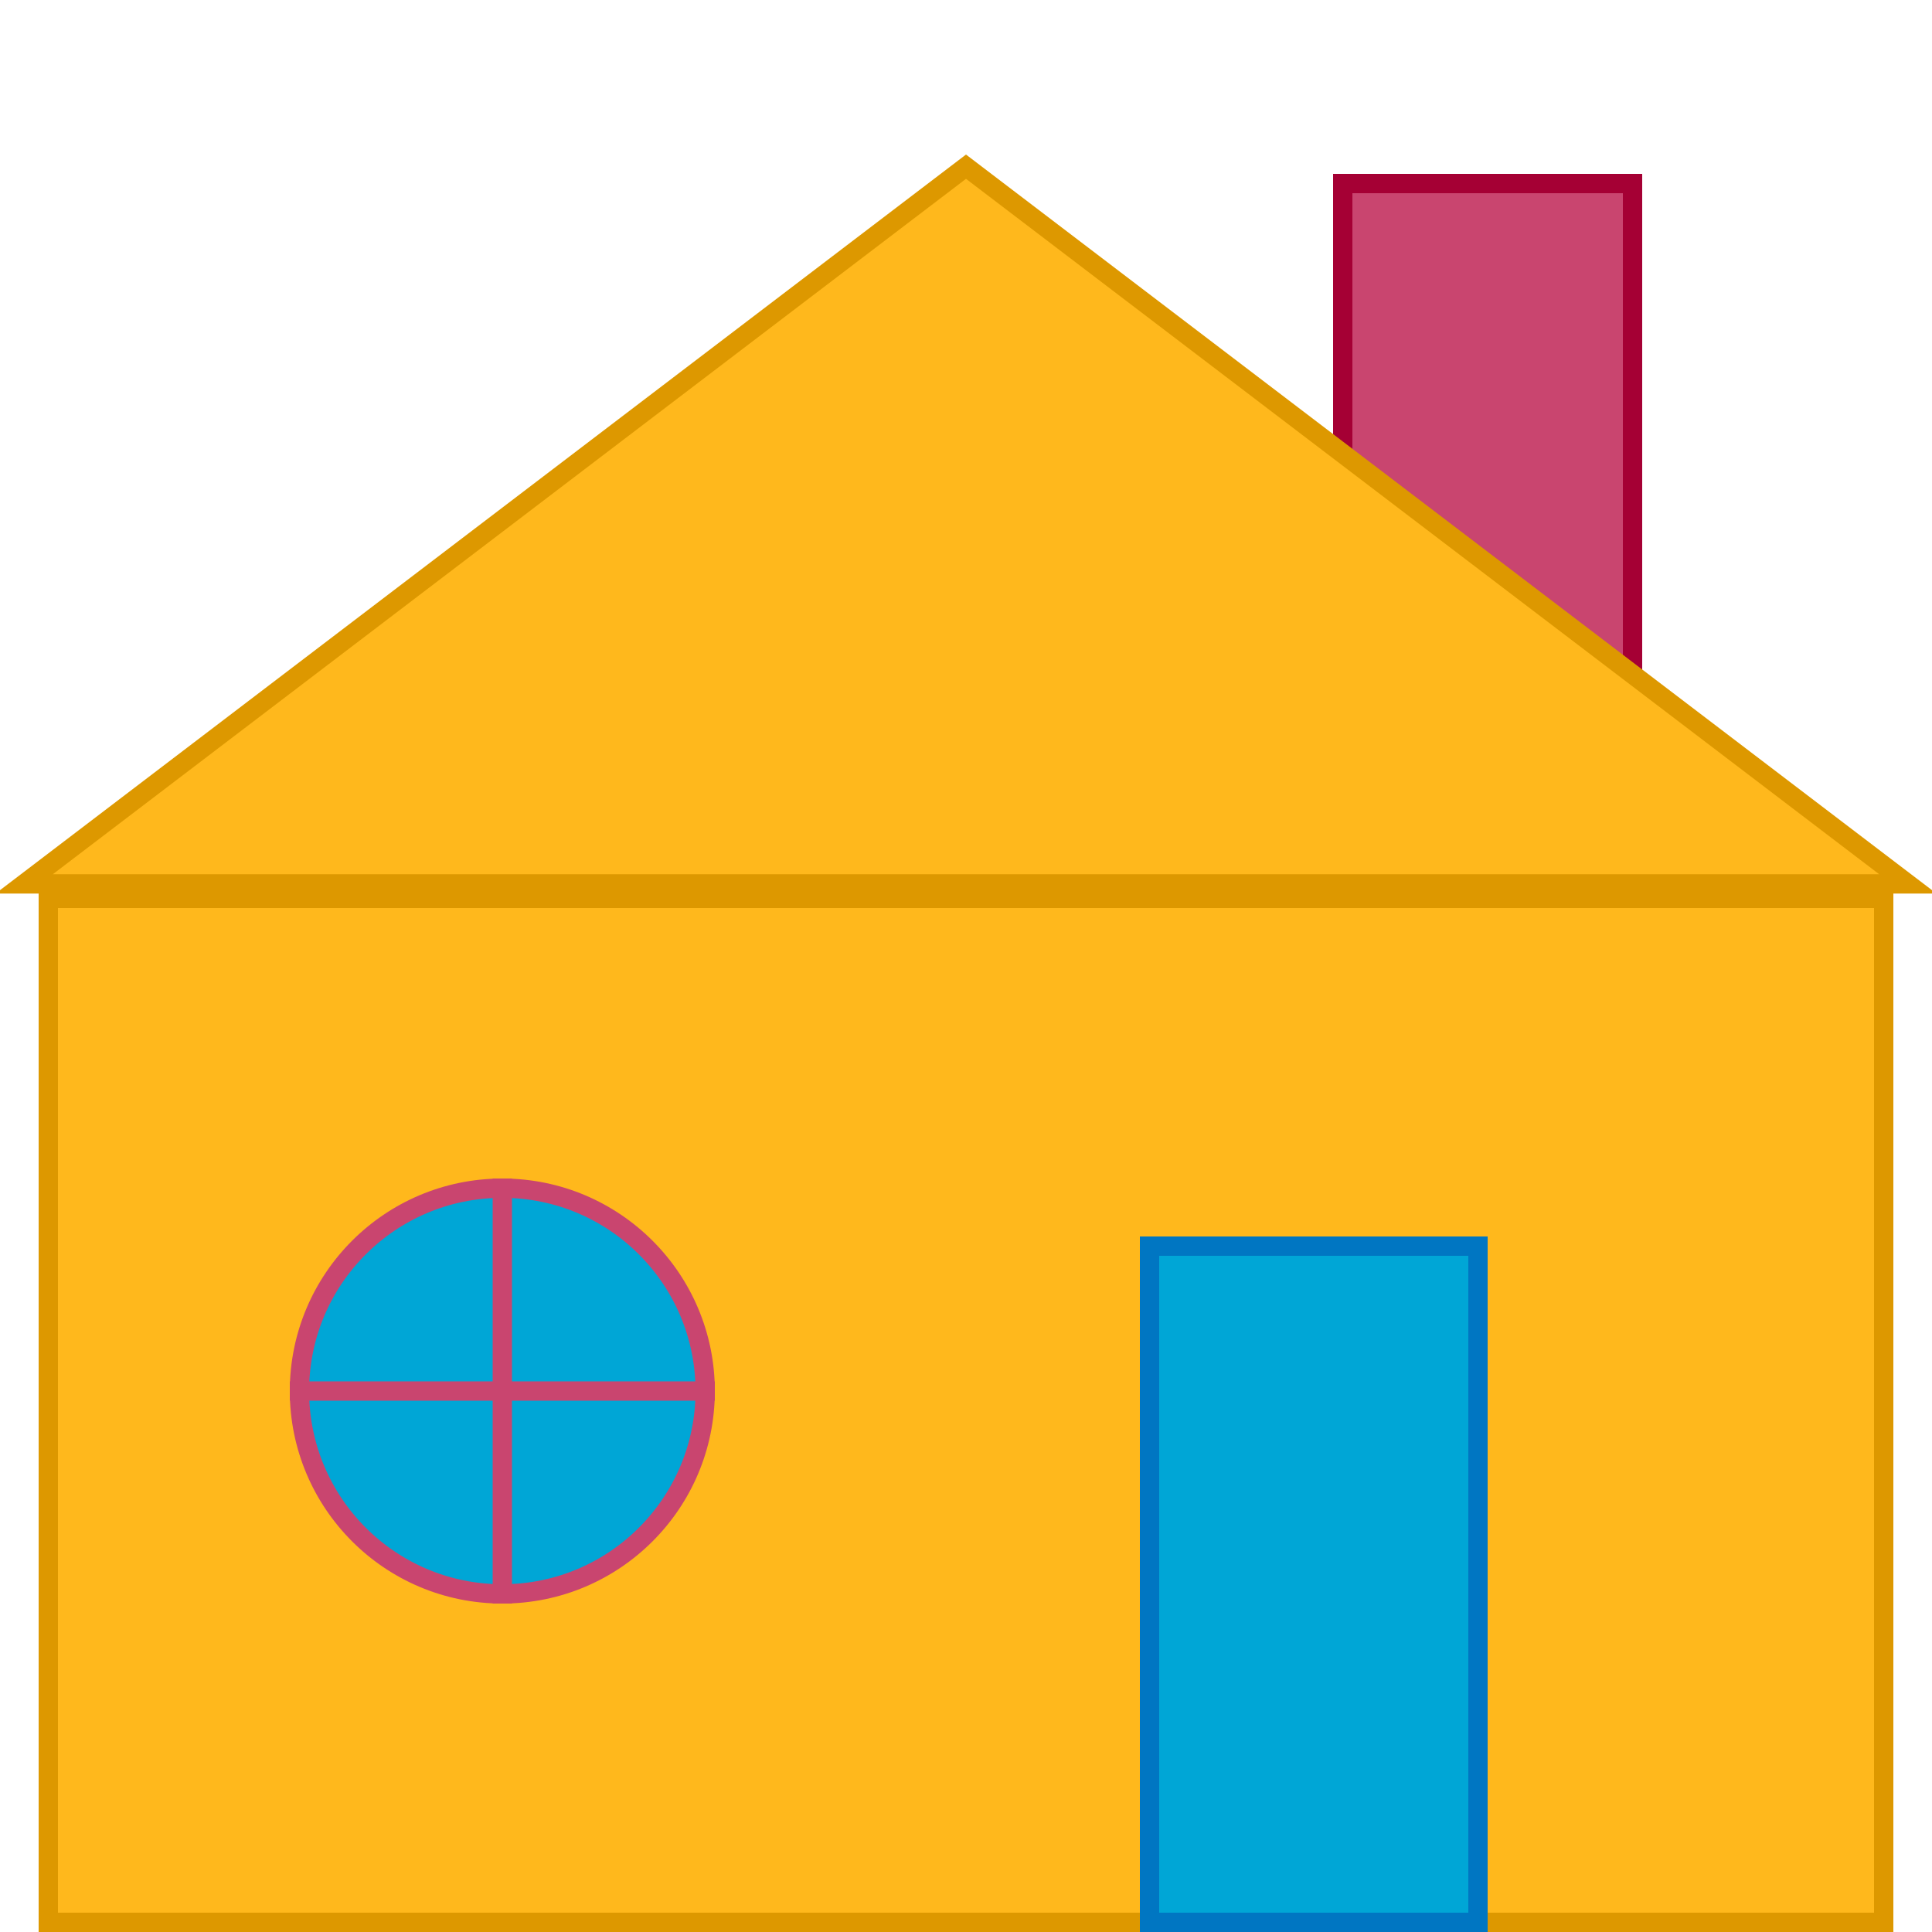
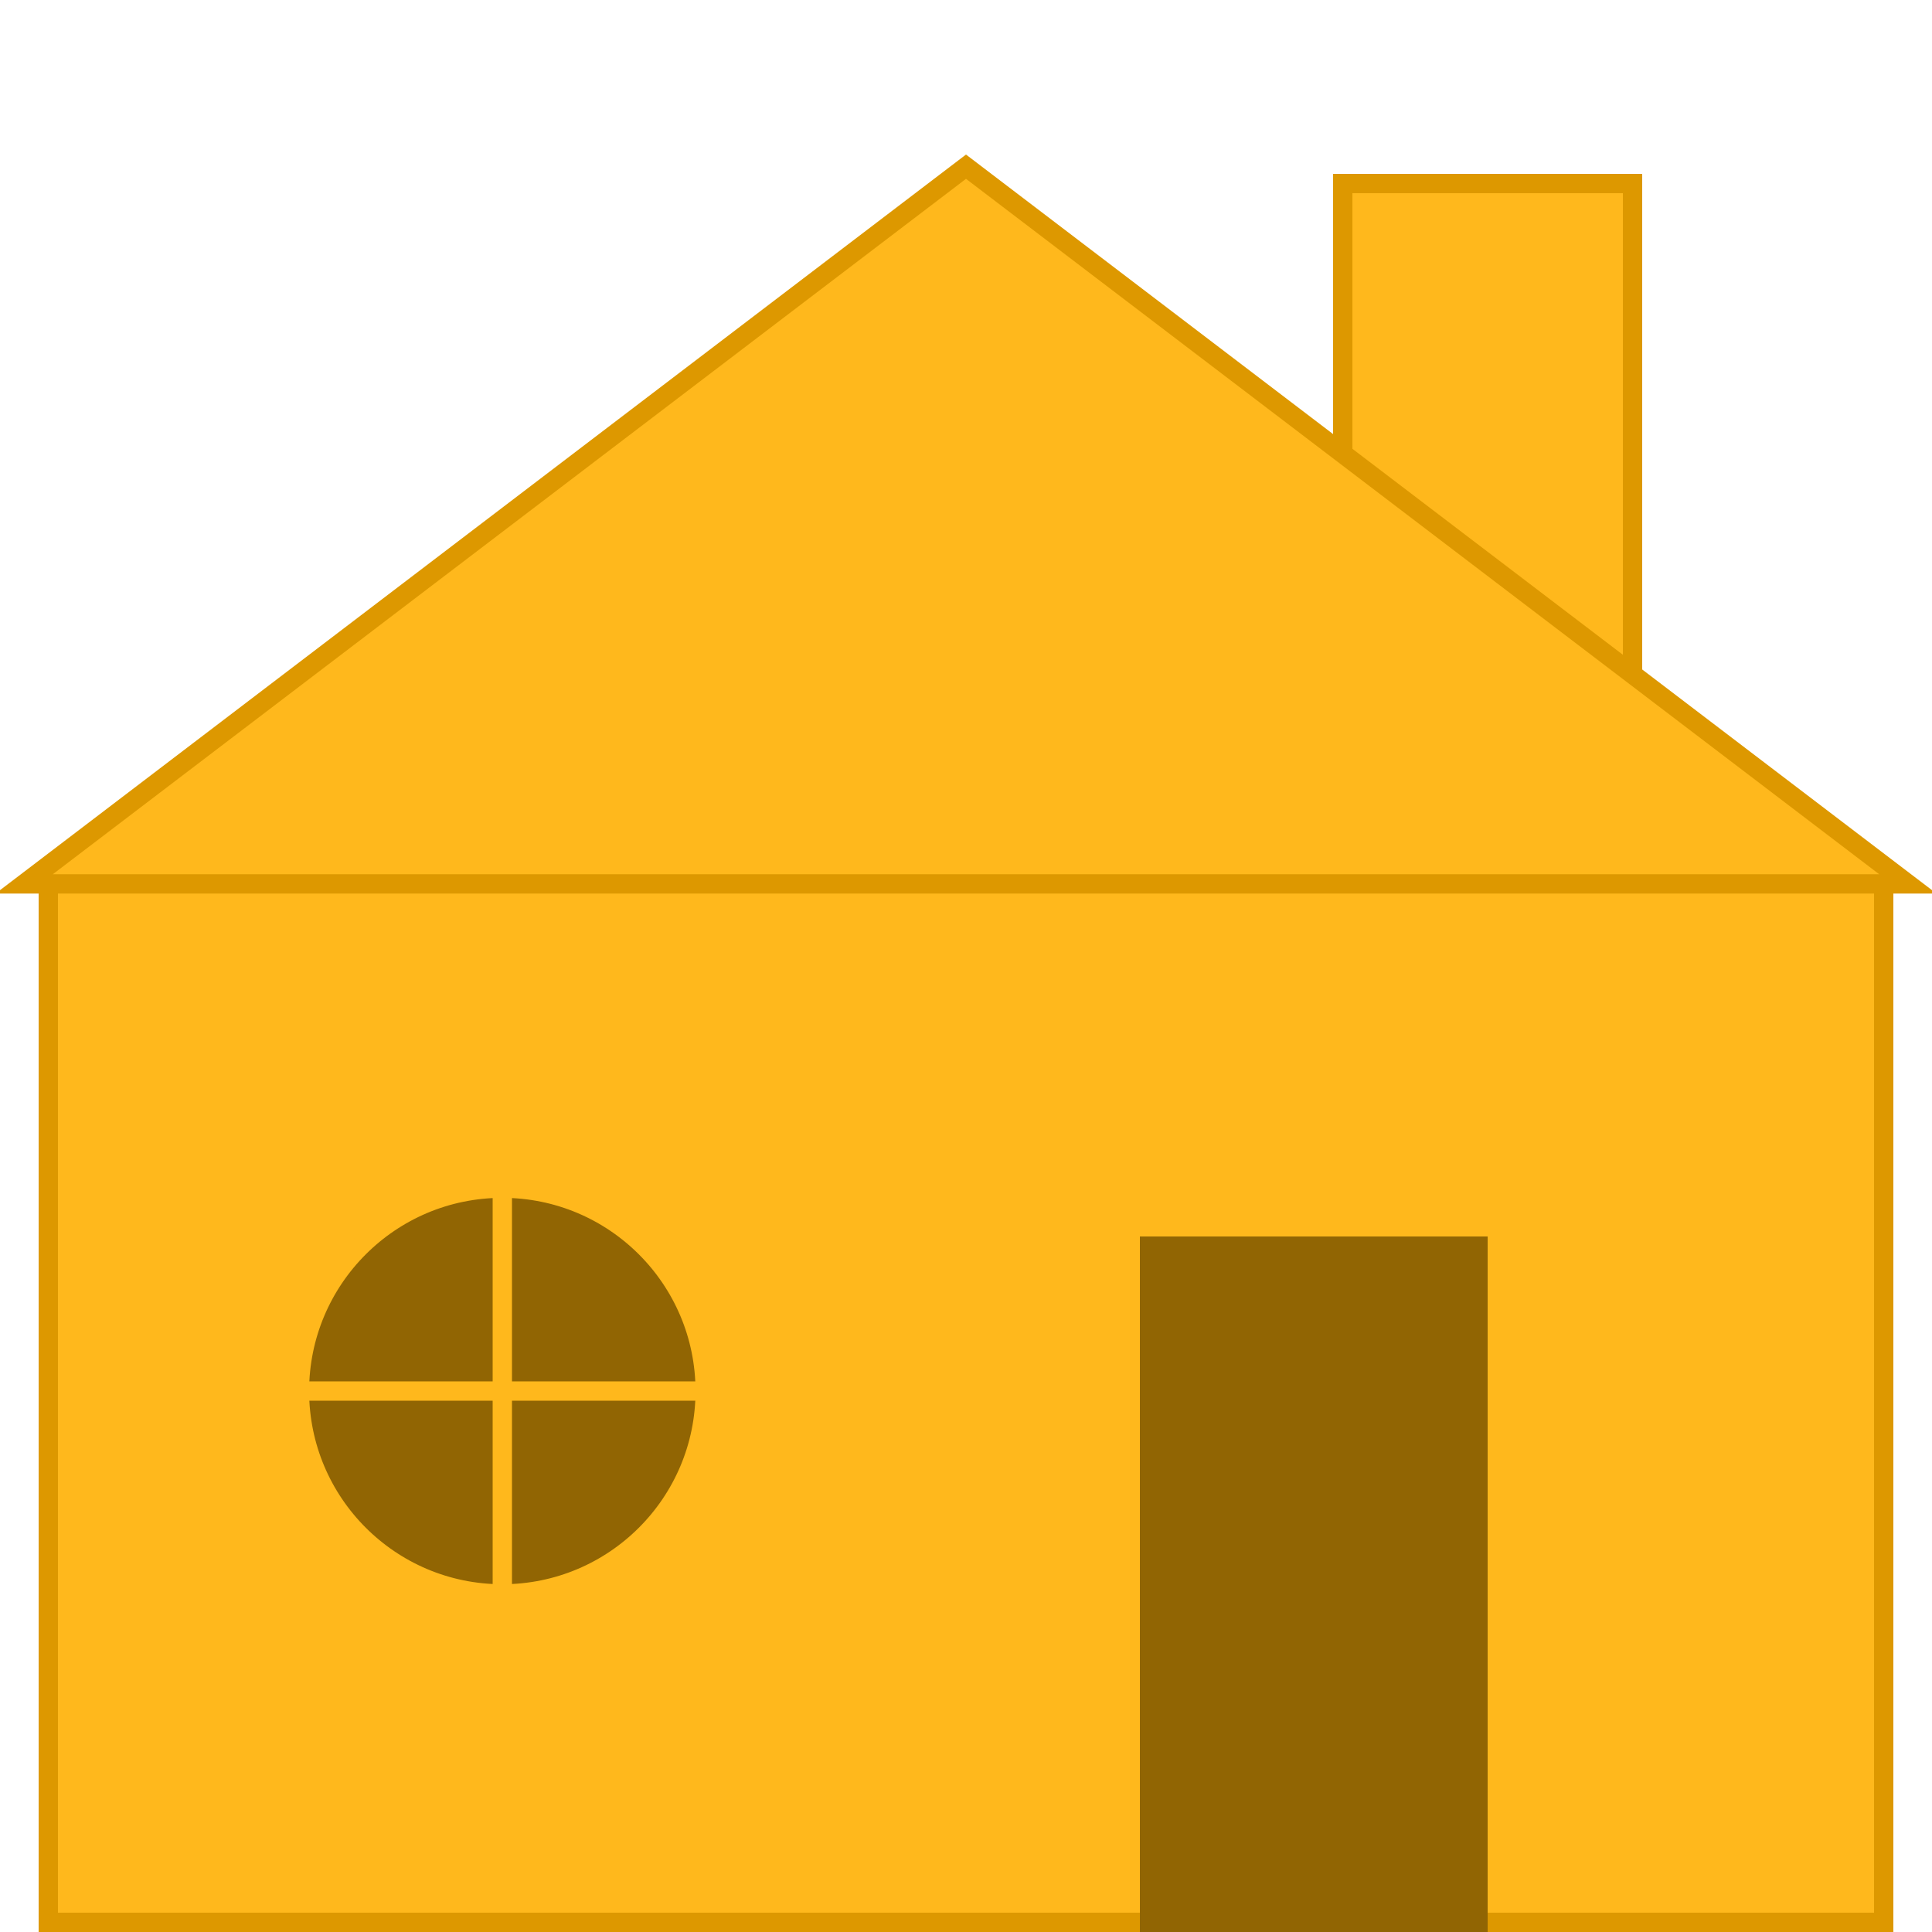
<svg xmlns="http://www.w3.org/2000/svg" width="100" height="100" viewBox="0 0 100 100" fill="none">
-   <rect x="69.5" y="9.5" width="15" height="29" fill="#C9456F" stroke="#A50034" />
-   <rect x="2.5" y="46.5" width="95" height="53" fill="#FFB81C" stroke="#DD9800" />
+   <rect x="69.5" y="9.5" width="15" height="29" fill="#FFB81C" stroke="#DD9800" />
+   <rect x="2.5" y="45.5" width="95" height="54" fill="#FFB81C" stroke="#DD9800" />
  <path d="M1.252 45.75L50 8.628L98.748 45.75H1.252Z" fill="#FFB81C" stroke="#DD9800" />
-   <circle cx="26" cy="72" r="10.5" fill="#00A6D6" stroke="#C9456F" />
-   <path d="M26 61V83" stroke="#C9456F" />
-   <path d="M15 72H37" stroke="#C9456F" />
-   <rect x="59.5" y="64.5" width="17" height="35" fill="#00A6D6" stroke="#0076C2" />
+   <circle cx="26" cy="72" r="10.5" fill="#916503" stroke="#FFB81C" />
+   <path d="M26 61V83" stroke="#FFB81C" />
+   <path d="M15 72H37" stroke="#FFB81C" />
+   <rect x="59" y="64" width="18" height="36" fill="#916503" />
</svg>
